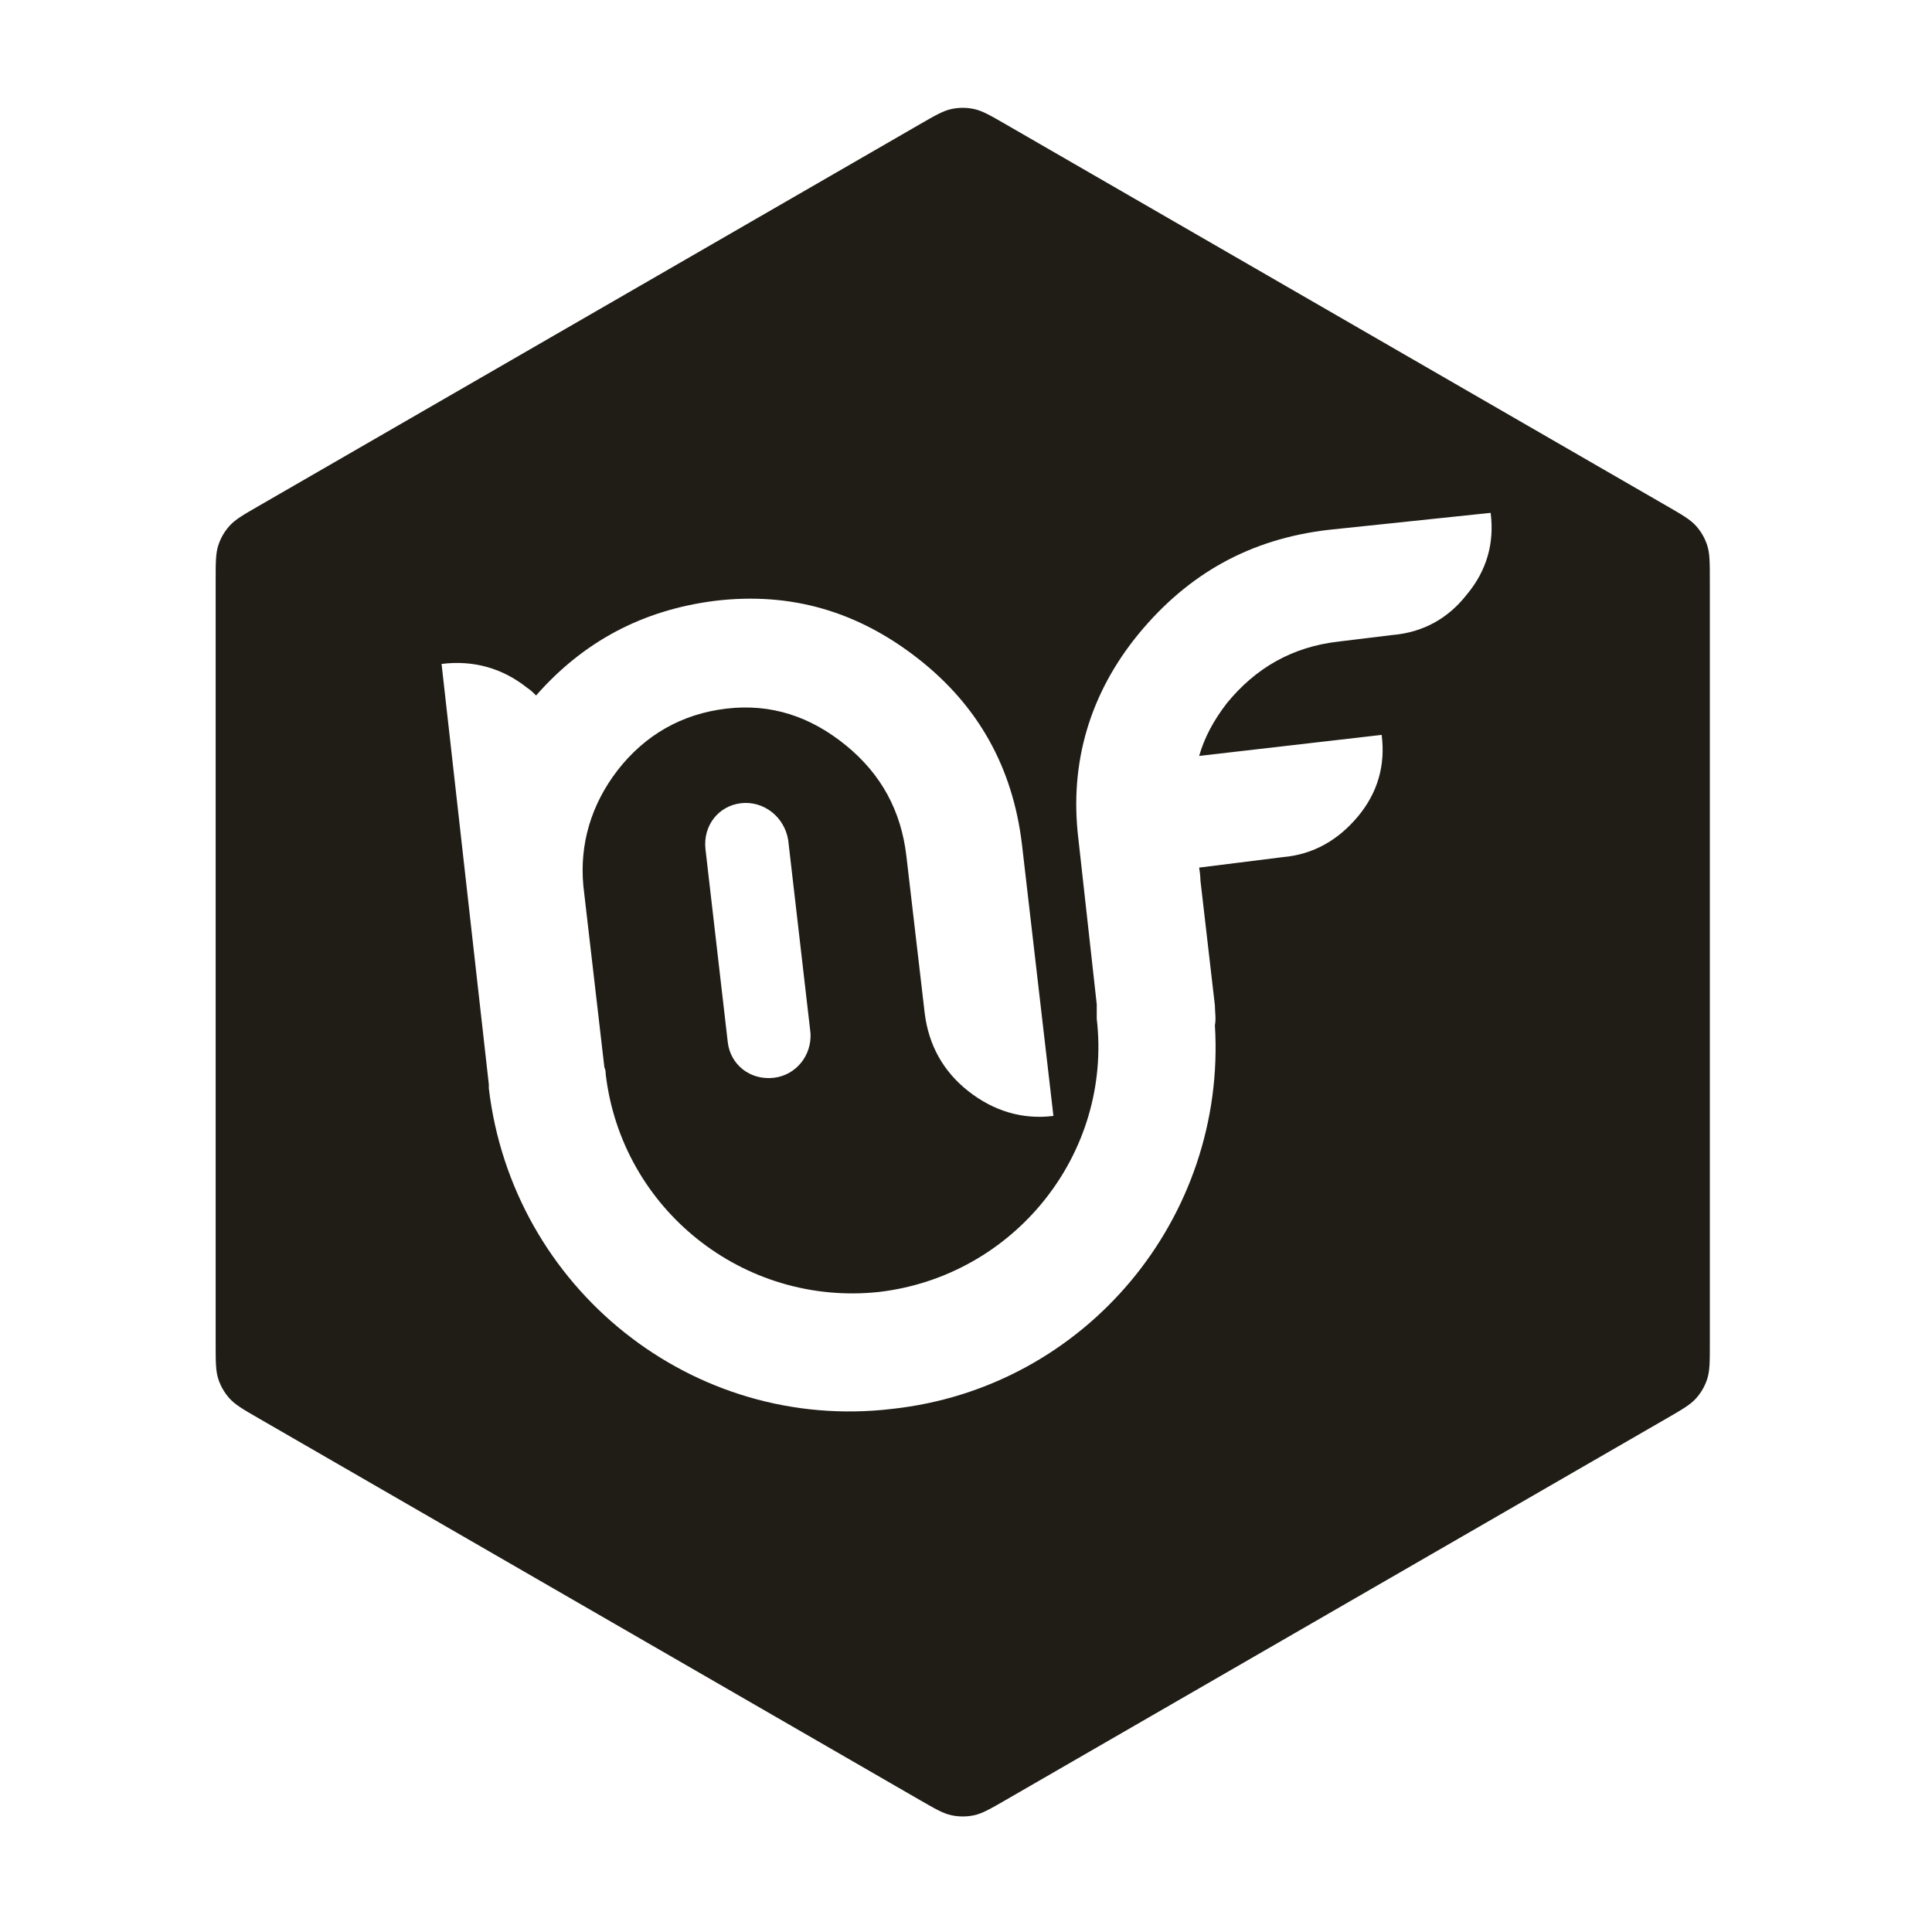
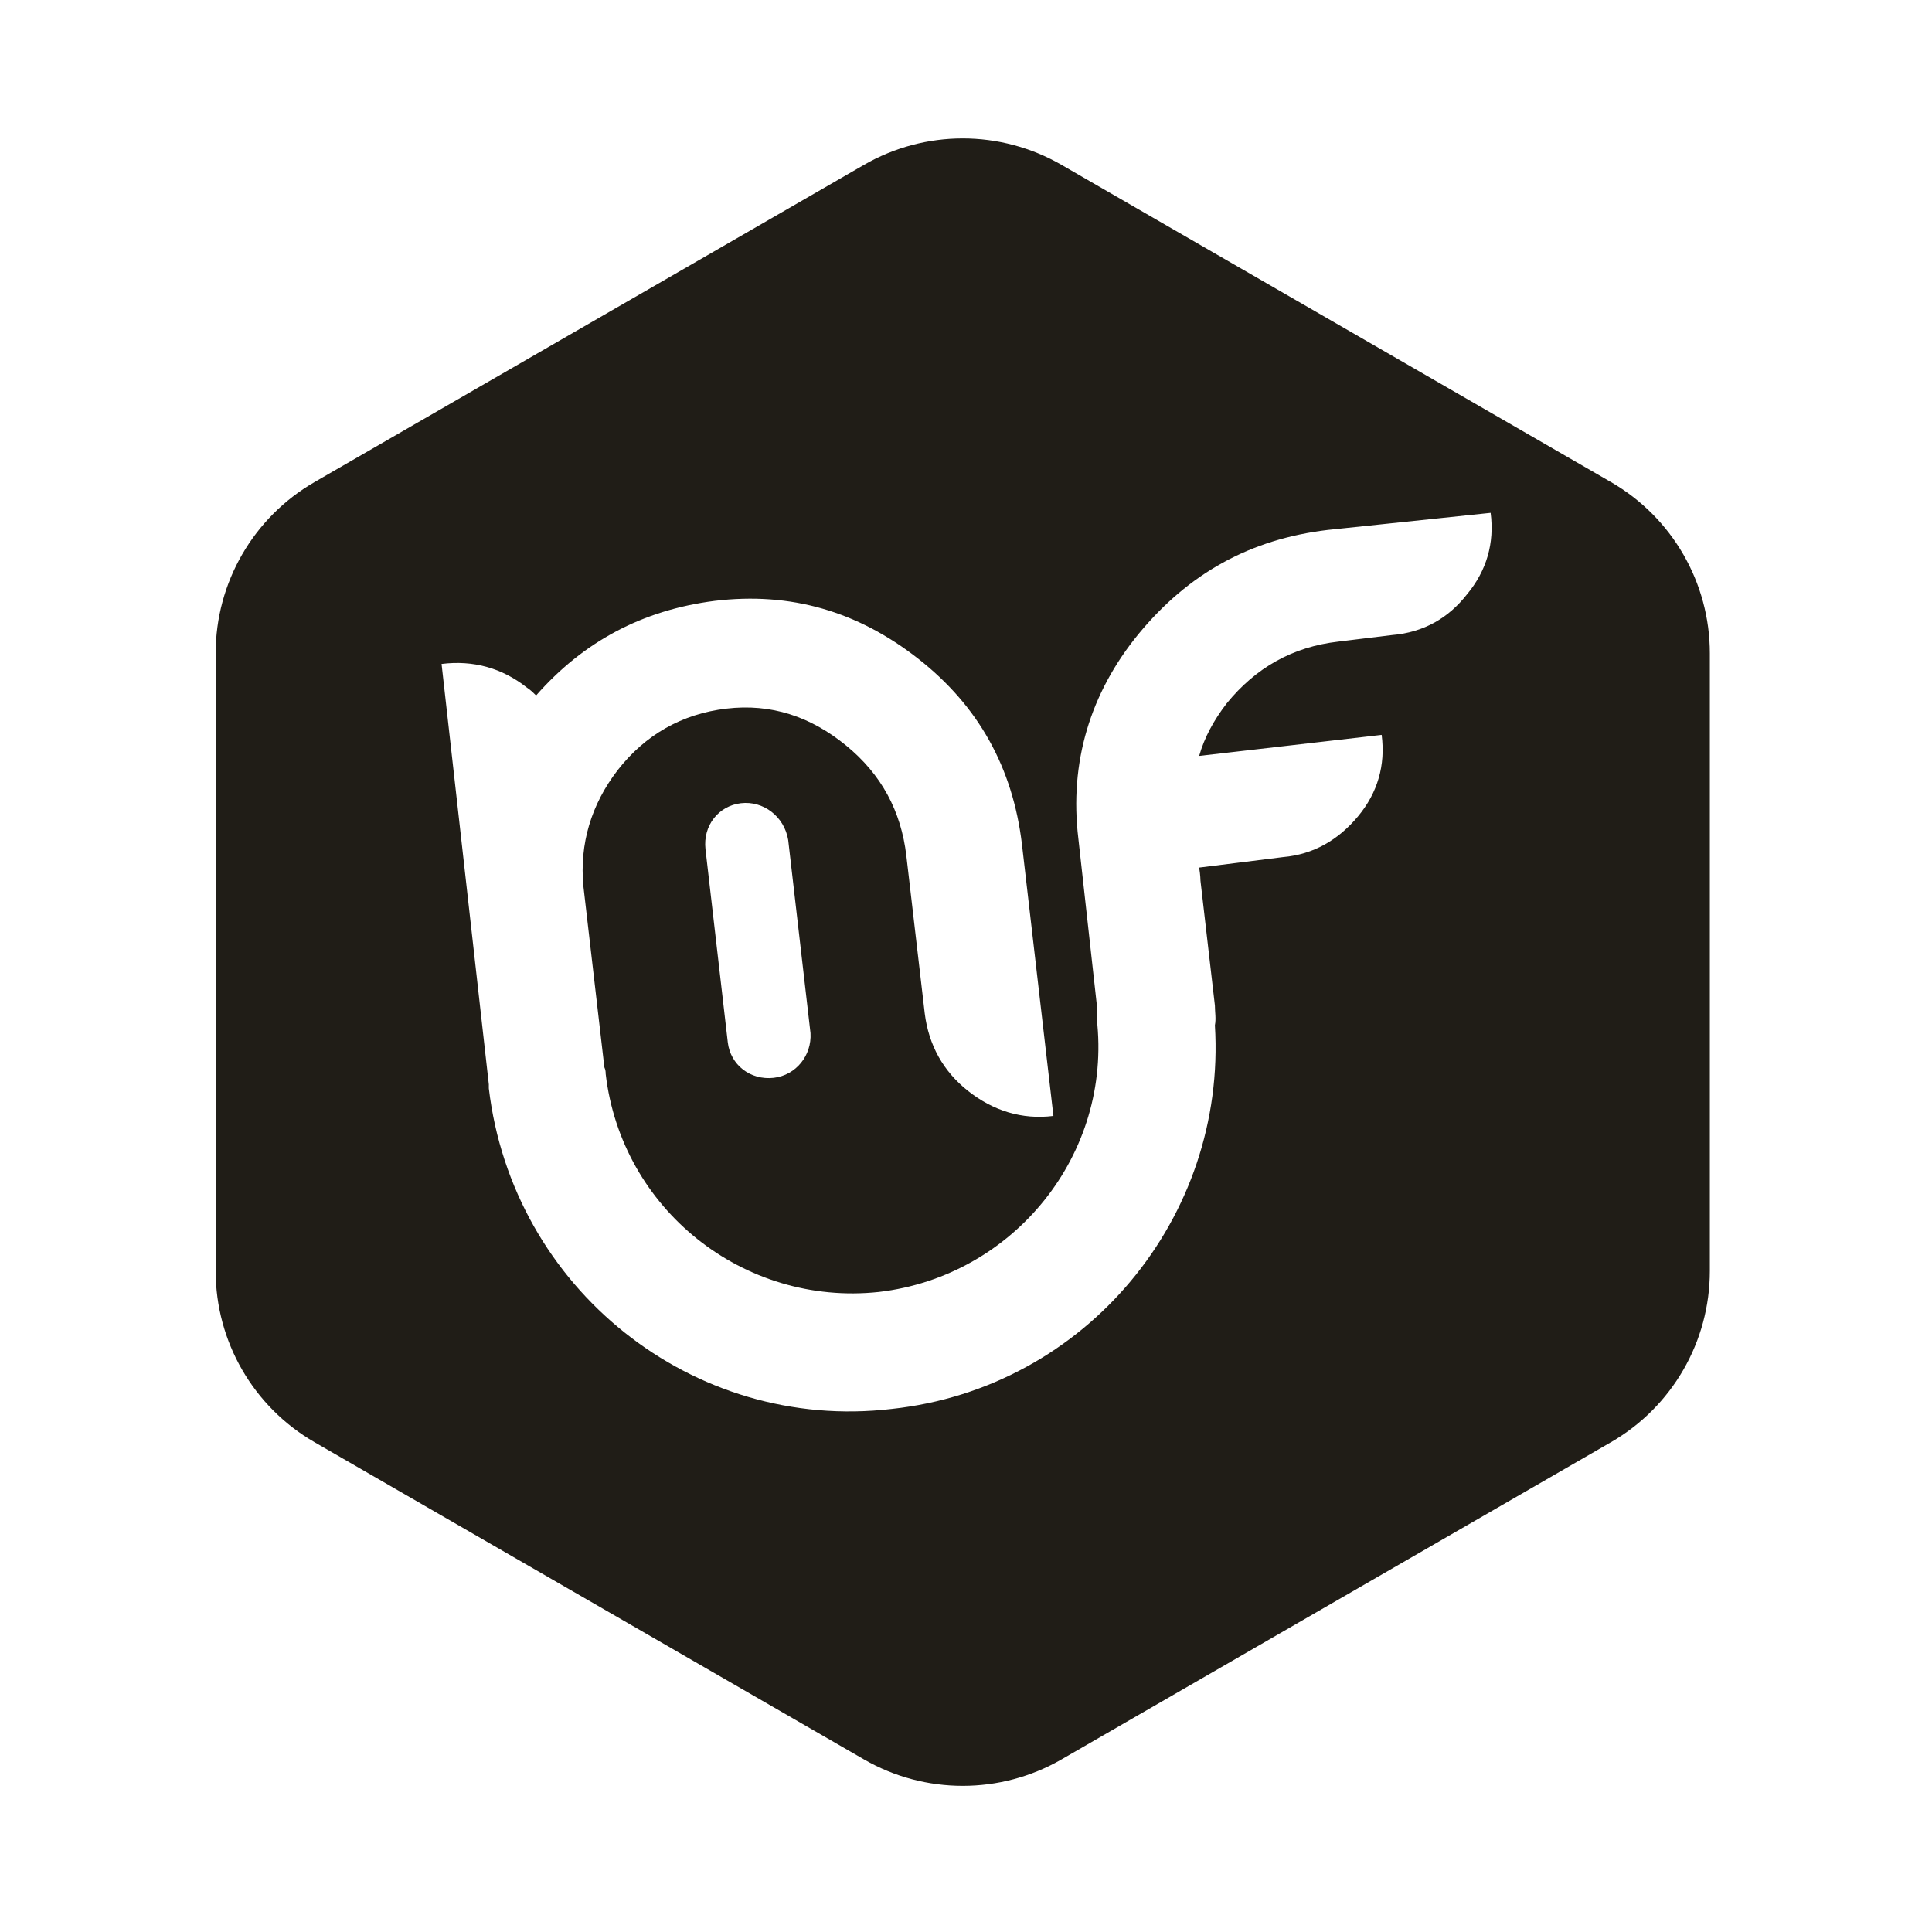
<svg xmlns="http://www.w3.org/2000/svg" viewBox="0 0 215 215" fill="none">
-   <path transform="translate(24 12)" d="M81.892 0.131C82.714 -0.044 83.564 -0.044 84.386 0.131C85.315 0.328 86.19 0.833 87.939 1.843L161.478 44.3C163.226 45.309 164.1 45.814 164.736 46.52C165.299 47.145 165.724 47.882 165.983 48.682C166.277 49.585 166.277 50.595 166.277 52.614V137.528C166.277 139.547 166.277 140.557 165.983 141.461C165.724 142.261 165.299 142.997 164.736 143.622C164.1 144.328 163.226 144.833 161.478 145.843L87.939 188.3C86.19 189.309 85.315 189.814 84.386 190.012C83.564 190.186 82.714 190.186 81.892 190.012C80.962 189.814 80.088 189.309 78.339 188.3L4.8 145.843C3.051 144.833 2.177 144.328 1.541 143.622C0.978 142.997 0.554 142.261 0.294 141.461C0 140.557 0 139.547 0 137.528V52.614C0 50.595 0 49.585 0.294 48.682C0.554 47.882 0.978 47.145 1.541 46.52C2.177 45.814 3.051 45.309 4.8 44.3L78.339 1.843C80.088 0.833 80.962 0.328 81.892 0.131ZM123.765 46.972C115.144 47.995 108.277 51.798 102.725 58.523C97.319 65.103 94.981 72.852 96.004 81.332L98.049 99.755V101.363C99.802 116.423 88.844 130.022 73.794 131.776C58.745 133.384 45.156 122.565 43.402 107.505C43.402 107.359 43.403 107.066 43.257 106.773L40.919 86.596C40.481 81.917 41.796 77.531 44.718 73.73C47.786 69.782 51.877 67.442 56.845 66.857C61.813 66.273 66.197 67.734 70.142 70.951C74.087 74.168 76.278 78.262 76.862 83.233L78.908 100.778C79.347 104.287 80.954 107.212 83.731 109.405C86.507 111.598 89.721 112.622 93.228 112.184L89.721 81.917C88.698 73.437 84.899 66.564 78.178 61.301C71.457 56.037 64.005 53.844 55.53 54.867C47.494 55.891 40.919 59.401 35.659 65.395C35.367 65.103 35.074 64.81 34.636 64.518C31.86 62.325 28.645 61.447 25.139 61.886L30.398 108.675V109.113C33.029 131.338 53.047 147.421 75.256 144.789C96.88 142.449 112.514 123.442 111.199 102.095C111.345 101.364 111.199 100.632 111.199 99.901L109.592 86.011C109.592 85.993 109.59 85.412 109.446 84.549L118.797 83.379C122.157 83.087 124.934 81.478 127.126 78.847C129.318 76.215 130.194 73.144 129.756 69.781L109.446 72.121C110.031 70.074 111.054 68.173 112.515 66.272C115.729 62.325 119.82 59.985 124.934 59.4L130.925 58.669C134.431 58.377 137.207 56.768 139.253 54.137C141.445 51.505 142.321 48.434 141.883 45.071L123.765 46.972ZM63.713 81.478C63.275 78.847 60.936 77.092 58.452 77.385C55.968 77.677 54.216 79.87 54.508 82.502L56.991 103.995C57.283 106.481 59.475 108.236 62.105 107.943C64.589 107.651 66.342 105.457 66.196 102.972L63.713 81.478Z" />
+   <path transform="translate(24 12)" d="M72.138 6.351       A22 22 0 0 1 94.138 6.351       L155.277 41.649       A22 22 0 0 1 166.277 60.702       V129.438       A22 22 0 0 1 155.277 148.491       L94.138 183.789       A22 22 0 0 1 72.138 183.789       L11 148.491       A22 22 0 0 1 0 129.438       V60.702       A22 22 0 0 1 11 41.649       Z       M123.765 46.972C115.144 47.995 108.277 51.798 102.725 58.523C97.319 65.103 94.981 72.852 96.004 81.332L98.049 99.755V101.363C99.802 116.423 88.844 130.022 73.794 131.776C58.745 133.384 45.156 122.565 43.402 107.505C43.402 107.359 43.403 107.066 43.257 106.773L40.919 86.596C40.481 81.917 41.796 77.531 44.718 73.73C47.786 69.782 51.877 67.442 56.845 66.857C61.813 66.273 66.197 67.734 70.142 70.951C74.087 74.168 76.278 78.262 76.862 83.233L78.908 100.778C79.347 104.287 80.954 107.212 83.731 109.405C86.507 111.598 89.721 112.622 93.228 112.184L89.721 81.917C88.698 73.437 84.899 66.564 78.178 61.301C71.457 56.037 64.005 53.844 55.53 54.867C47.494 55.891 40.919 59.401 35.659 65.395C35.367 65.103 35.074 64.81 34.636 64.518C31.86 62.325 28.645 61.447 25.139 61.886L30.398 108.675V109.113C33.029 131.338 53.047 147.421 75.256 144.789C96.88 142.449 112.514 123.442 111.199 102.095C111.345 101.364 111.199 100.632 111.199 99.901L109.592 86.011C109.592 85.993 109.59 85.412 109.446 84.549L118.797 83.379C122.157 83.087 124.934 81.478 127.126 78.847C129.318 76.215 130.194 73.144 129.756 69.781L109.446 72.121C110.031 70.074 111.054 68.173 112.515 66.272C115.729 62.325 119.82 59.985 124.934 59.4L130.925 58.669C134.431 58.377 137.207 56.768 139.253 54.137C141.445 51.505 142.321 48.434 141.883 45.071L123.765 46.972ZM63.713 81.478C63.275 78.847 60.936 77.092 58.452 77.385C55.968 77.677 54.216 79.87 54.508 82.502L56.991 103.995C57.283 106.481 59.475 108.236 62.105 107.943C64.589 107.651 66.342 105.457 66.196 102.972L63.713 81.478Z" />
  <style>
    path { fill: #201d17; }
    @media (prefers-color-scheme: dark) {
      path { fill: #f6f1e9; }
    }
  </style>
</svg>
